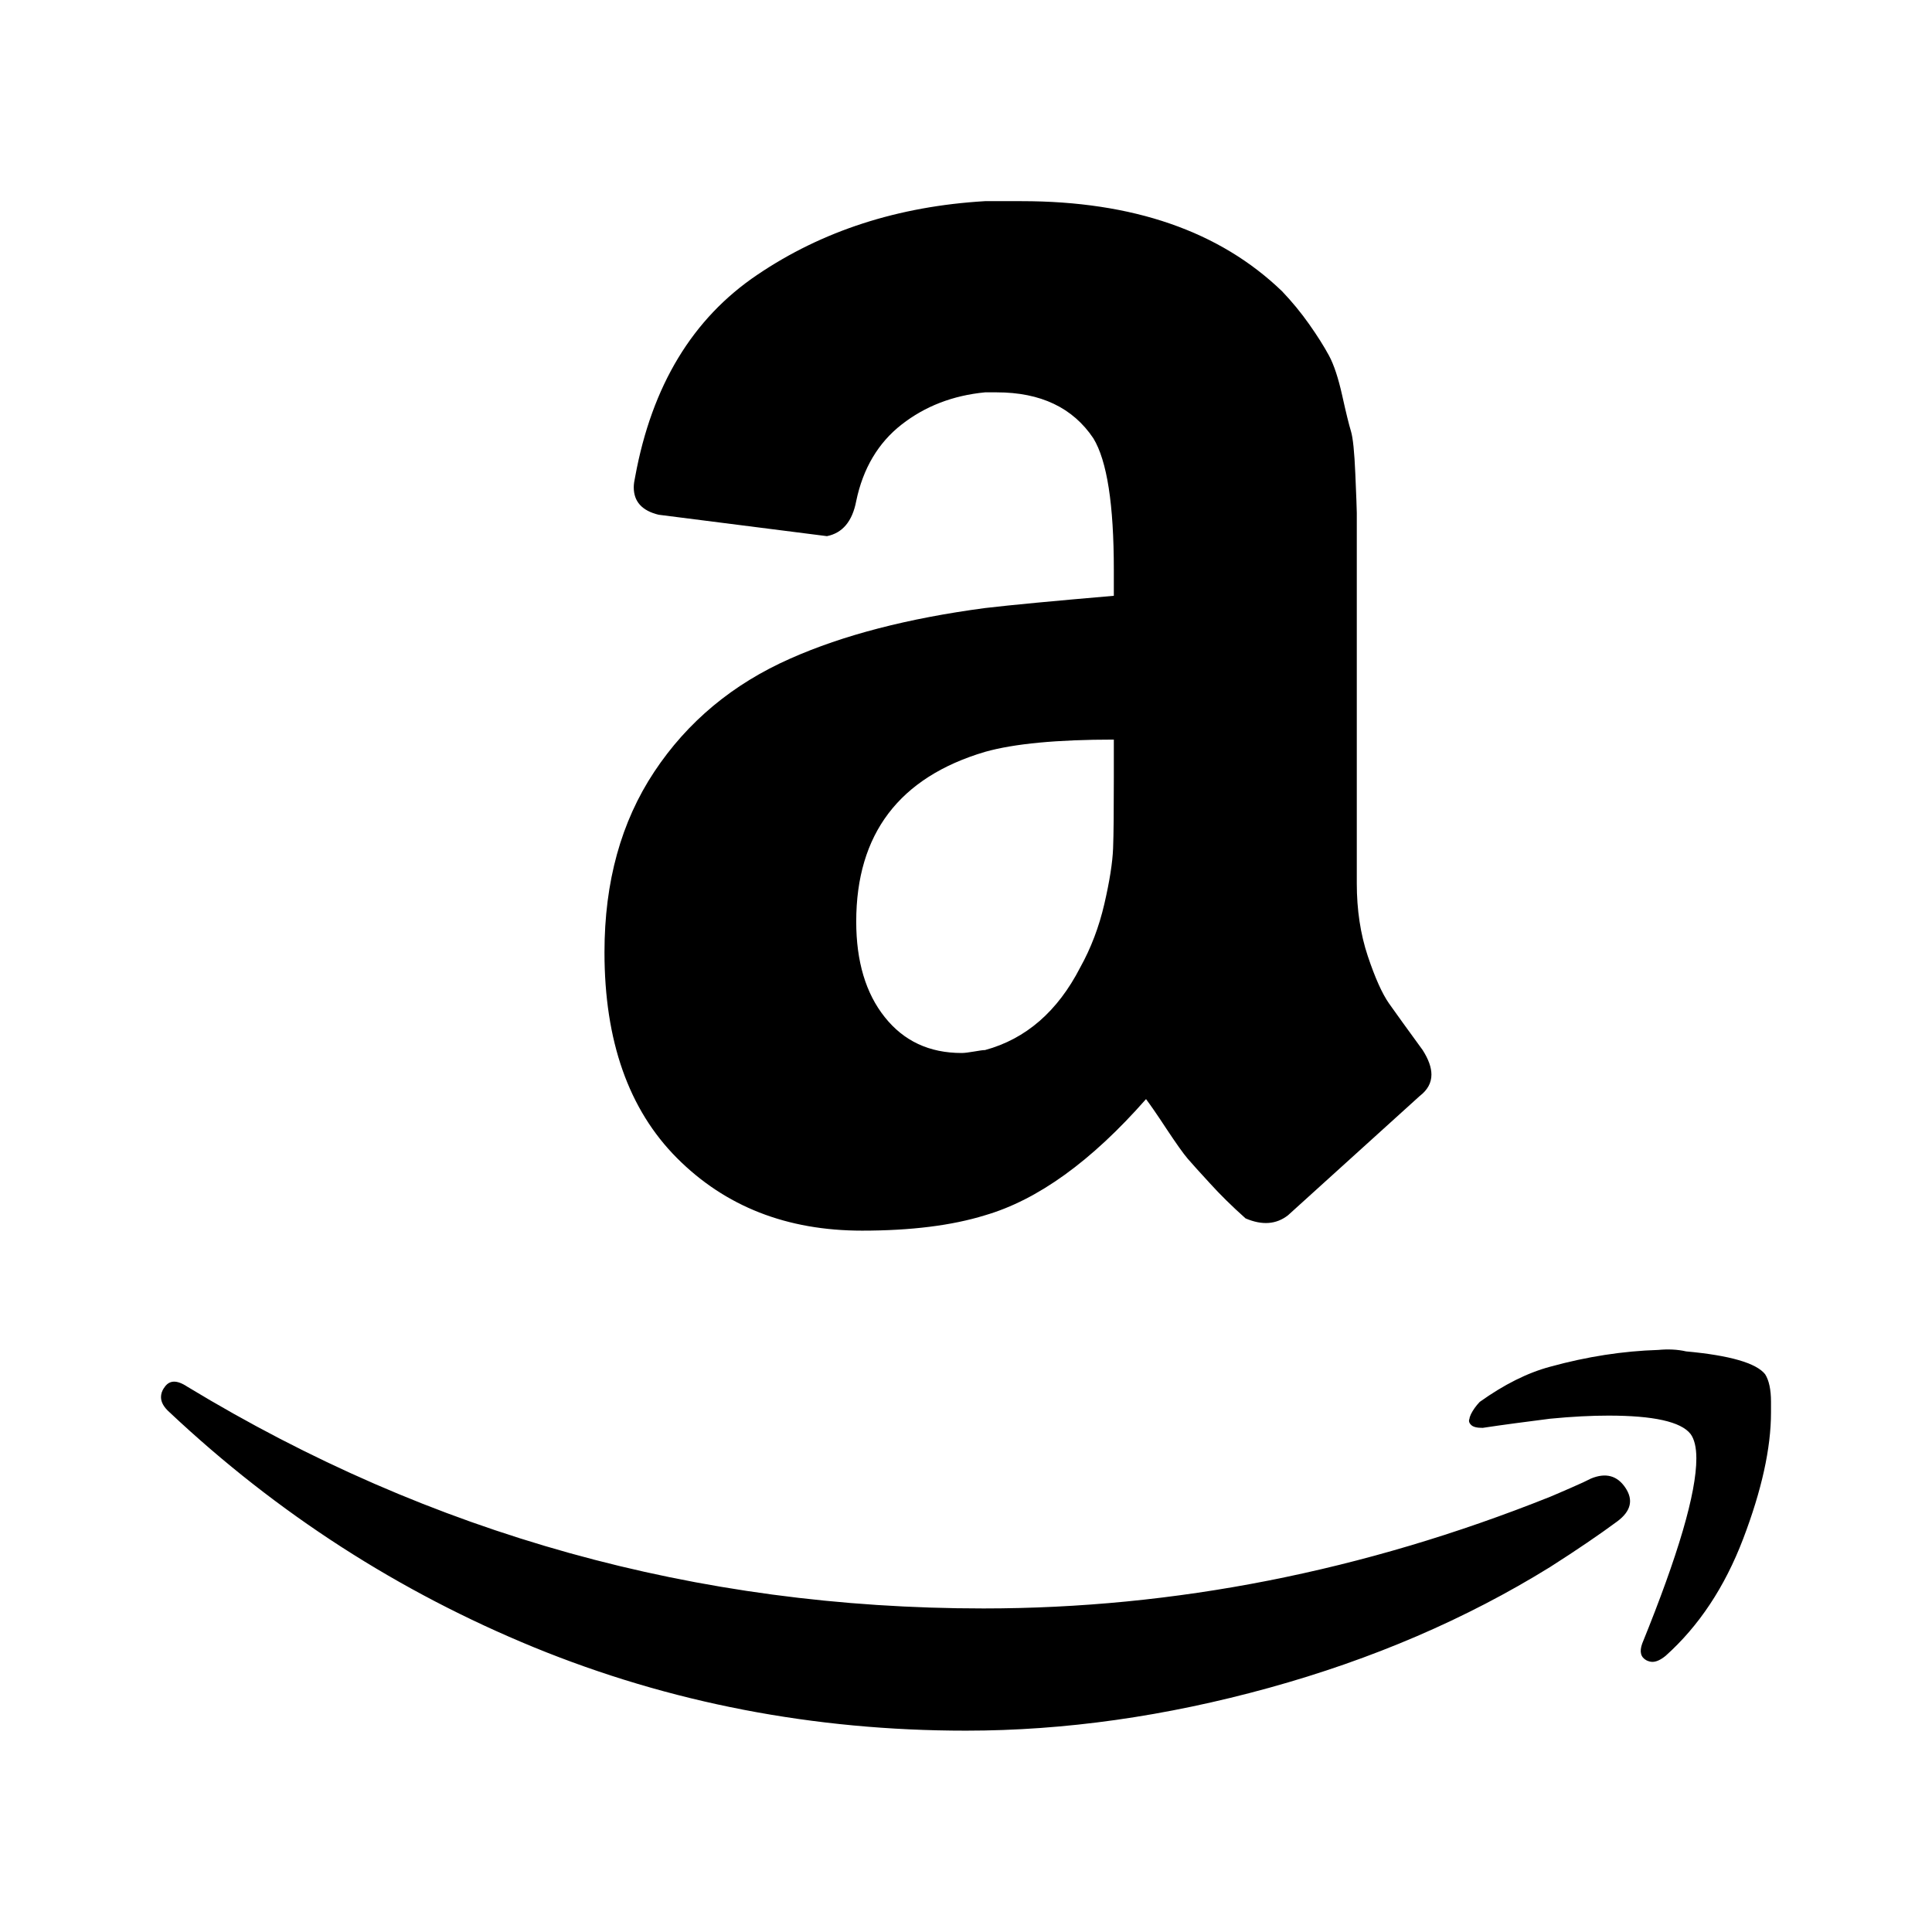
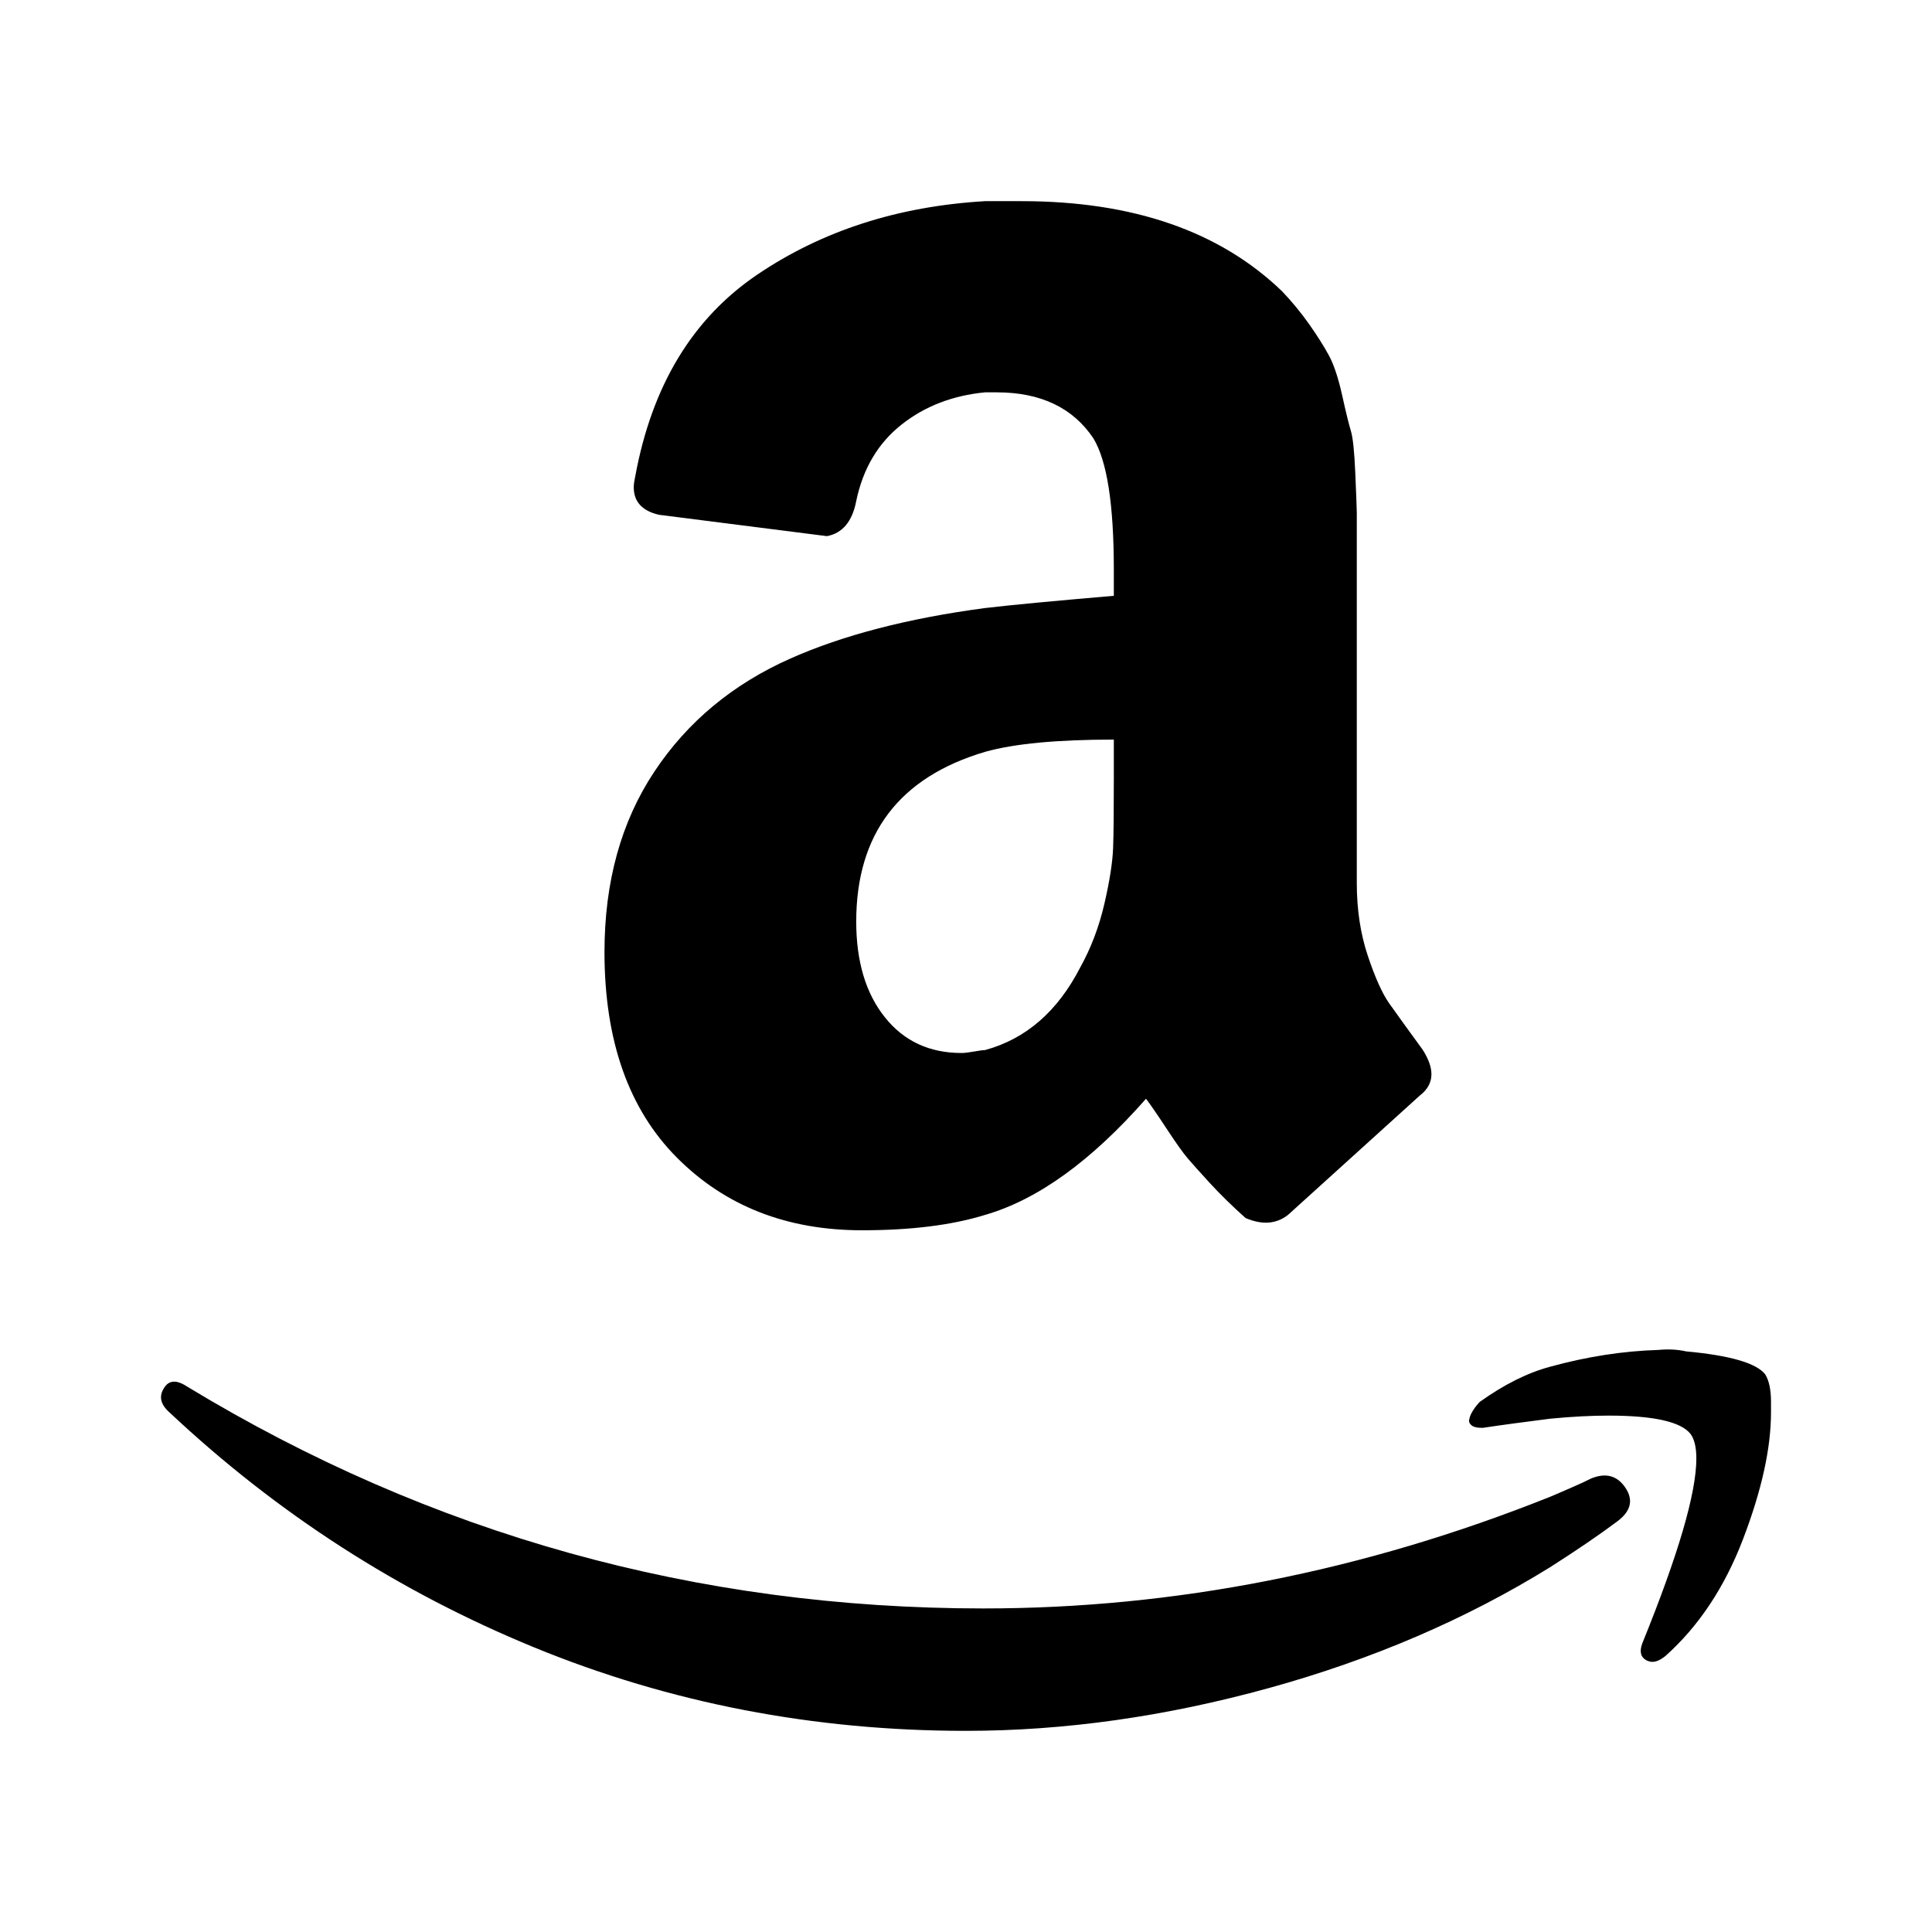
- <svg xmlns="http://www.w3.org/2000/svg" width="24" height="24" viewBox="0 0 10.56 10.559" id="svg4888" version="1.1">
-   <defs id="defs4894" />
-   <path d="m 0.896,7.587 c 0.027,-0.045 0.069,-0.047 0.128,-0.008 1.333,0.808 2.784,1.212 4.352,1.212 1.045,0 2.077,-0.203 3.096,-0.61 0.027,-0.011 0.065,-0.028 0.116,-0.05 0.051,-0.022 0.087,-0.039 0.108,-0.05 0.08,-0.033 0.143,-0.017 0.188,0.05 0.045,0.067 0.031,0.128 -0.044,0.184 C 8.744,8.386 8.621,8.47 8.472,8.565 8.013,8.849 7.501,9.069 6.936,9.225 6.371,9.381 5.819,9.459 5.28,9.459 4.448,9.459 3.661,9.307 2.92,9.004 2.179,8.7 1.515,8.272 0.928,7.72 c -0.032,-0.028 -0.048,-0.056 -0.048,-0.084 0,-0.017 0.005,-0.033 0.016,-0.05 z m 2.408,-2.383 c 0,-0.385 0.091,-0.713 0.272,-0.986 C 3.757,3.945 4.005,3.738 4.32,3.599 4.608,3.471 4.963,3.379 5.384,3.323 5.528,3.306 5.763,3.284 6.088,3.256 V 3.114 c 0,-0.357 -0.037,-0.596 -0.112,-0.719 C 5.864,2.228 5.688,2.144 5.448,2.144 H 5.384 C 5.208,2.161 5.056,2.22 4.928,2.32 4.8,2.42 4.717,2.56 4.68,2.738 4.659,2.849 4.605,2.913 4.52,2.93 L 3.6,2.813 c -0.091,-0.022 -0.136,-0.072 -0.136,-0.15 0,-0.017 0.003,-0.036 0.008,-0.059 C 3.563,2.108 3.785,1.74 4.14,1.501 4.495,1.261 4.909,1.127 5.384,1.099 h 0.2 c 0.608,0 1.083,0.164 1.424,0.493 a 1.524,1.593 0 0 1 0.148,0.18 c 0.045,0.064 0.081,0.121 0.108,0.171 0.027,0.05 0.051,0.123 0.072,0.217 0.021,0.095 0.037,0.16 0.048,0.196 0.011,0.036 0.019,0.114 0.024,0.234 0.005,0.12 0.008,0.191 0.008,0.213 V 4.828 c 0,0.145 0.02,0.277 0.06,0.397 0.04,0.12 0.079,0.206 0.116,0.259 0.037,0.053 0.099,0.138 0.184,0.255 0.032,0.05 0.048,0.095 0.048,0.134 0,0.045 -0.021,0.084 -0.064,0.117 -0.443,0.401 -0.683,0.619 -0.72,0.652 -0.064,0.05 -0.141,0.056 -0.232,0.017 C 6.733,6.592 6.668,6.528 6.612,6.466 6.556,6.405 6.516,6.361 6.492,6.333 6.468,6.305 6.429,6.25 6.376,6.17 6.323,6.089 6.285,6.035 6.264,6.007 5.965,6.347 5.672,6.558 5.384,6.642 c -0.181,0.056 -0.405,0.084 -0.672,0.084 -0.411,0 -0.748,-0.132 -1.012,-0.397 -0.264,-0.265 -0.396,-0.64 -0.396,-1.124 z M 4.68,5.037 c 0,0.217 0.052,0.392 0.156,0.522 0.104,0.131 0.244,0.196 0.42,0.196 0.016,0 0.039,-0.003 0.068,-0.008 0.029,-0.005 0.049,-0.008 0.06,-0.008 0.224,-0.061 0.397,-0.212 0.52,-0.451 0.059,-0.106 0.103,-0.222 0.132,-0.347 0.029,-0.125 0.045,-0.227 0.048,-0.305 0.003,-0.078 0.004,-0.206 0.004,-0.385 V 4.042 c -0.309,0 -0.544,0.022 -0.704,0.067 C 4.915,4.248 4.68,4.558 4.68,5.037 z m 3.36,2.692 c 0.011,-0.022 0.027,-0.045 0.048,-0.067 0.133,-0.095 0.261,-0.159 0.384,-0.192 0.203,-0.056 0.4,-0.086 0.592,-0.092 0.053,-0.005 0.104,-0.003 0.152,0.008 0.24,0.022 0.384,0.064 0.432,0.125 0.021,0.033 0.032,0.084 0.032,0.15 v 0.059 c 0,0.195 -0.051,0.425 -0.152,0.69 -0.101,0.265 -0.243,0.478 -0.424,0.64 -0.027,0.022 -0.051,0.033 -0.072,0.033 -0.011,0 -0.021,-0.003 -0.032,-0.008 -0.032,-0.017 -0.04,-0.047 -0.024,-0.092 0.197,-0.485 0.296,-0.822 0.296,-1.012 0,-0.061 -0.011,-0.106 -0.032,-0.134 -0.053,-0.067 -0.203,-0.1 -0.448,-0.1 -0.091,0 -0.197,0.005 -0.32,0.017 -0.133,0.017 -0.256,0.033 -0.368,0.05 -0.032,0 -0.053,-0.005 -0.064,-0.017 -0.011,-0.011 -0.013,-0.022 -0.008,-0.033 0,-0.005 0.003,-0.014 0.008,-0.025 z" id="path4890" />
+ <svg xmlns="http://www.w3.org/2000/svg" height="24" viewBox="0 0 10.56 10.559" width="24">
+   <path d="m.896 7.587c.027-.045.069-.047.128-.008 1.333.808 2.784 1.212 4.352 1.212 1.045 0 2.077-.203 3.096-.61.027-.011.065-.028.116-.05.051-.022.087-.039.108-.05.08-.033.143-.017.188.05.045.067.031.128-.044.184-.096.072-.219.156-.368.251-.459.284-.971.504-1.536.66-.565.156-1.117.234-1.656.234-.832 0-1.619-.152-2.36-.456-.741-.304-1.405-.732-1.992-1.283-.032-.028-.048-.056-.048-.084 0-.017.005-.033.016-.05zm2.408-2.383c0-.385.091-.713.272-.986.181-.273.429-.479.744-.619.288-.128.643-.22 1.064-.276.144-.017.379-.039.704-.067v-.142c0-.357-.037-.596-.112-.719-.112-.167-.288-.251-.528-.251h-.064c-.176.017-.328.075-.456.176s-.211.24-.248.418c-.021.111-.075.176-.16.192l-.92-.117c-.091-.022-.136-.072-.136-.15 0-.017.003-.036.008-.059.091-.496.313-.864.668-1.104.355-.24.769-.373 1.244-.401h.2c.608 0 1.083.164 1.424.493a1.524 1.593 0 0 1 .148.18c.045.064.081.121.108.171.027.05.051.123.072.217.021.095.037.16.048.196.011.036.019.114.024.234.005.12.008.191.008.213v2.023c0 .145.02.277.06.397.04.12.079.206.116.259.037.053.099.138.184.255.032.05.048.095.048.134 0 .045-.021.084-.064.117-.443.401-.683.619-.72.652-.064.05-.141.056-.232.017-.075-.067-.14-.131-.196-.192-.056-.061-.096-.106-.12-.134-.024-.028-.063-.082-.116-.163-.053-.081-.091-.135-.112-.163-.299.34-.592.552-.88.635-.181.056-.405.084-.672.084-.411 0-.748-.132-1.012-.397-.264-.265-.396-.64-.396-1.124zm1.376-.167c0 .217.052.392.156.522.104.131.244.196.42.196.016 0 .039-.003.068-.008.029-.005.049-.008.06-.008.224-.061.397-.212.52-.451.059-.106.103-.222.132-.347.029-.125.045-.227.048-.305.003-.078.004-.206.004-.385v-.209c-.309 0-.544.022-.704.067-.469.139-.704.449-.704.928zm3.36 2.692c.011-.022.027-.045.048-.067.133-.095.261-.159.384-.192.203-.056.4-.086.592-.092.053-.005.104-.003.152.008.24.022.384.064.432.125.021.033.032.084.032.15v.059c0 .195-.051.425-.152.69-.101.265-.243.478-.424.64-.027.022-.051.033-.072.033-.011 0-.021-.003-.032-.008-.032-.017-.04-.047-.024-.092.197-.485.296-.822.296-1.012 0-.061-.011-.106-.032-.134-.053-.067-.203-.1-.448-.1-.091 0-.197.005-.32.017-.133.017-.256.033-.368.05-.032 0-.053-.005-.064-.017-.011-.011-.013-.022-.008-.033 0-.005.003-.014.008-.025z" />
</svg>
